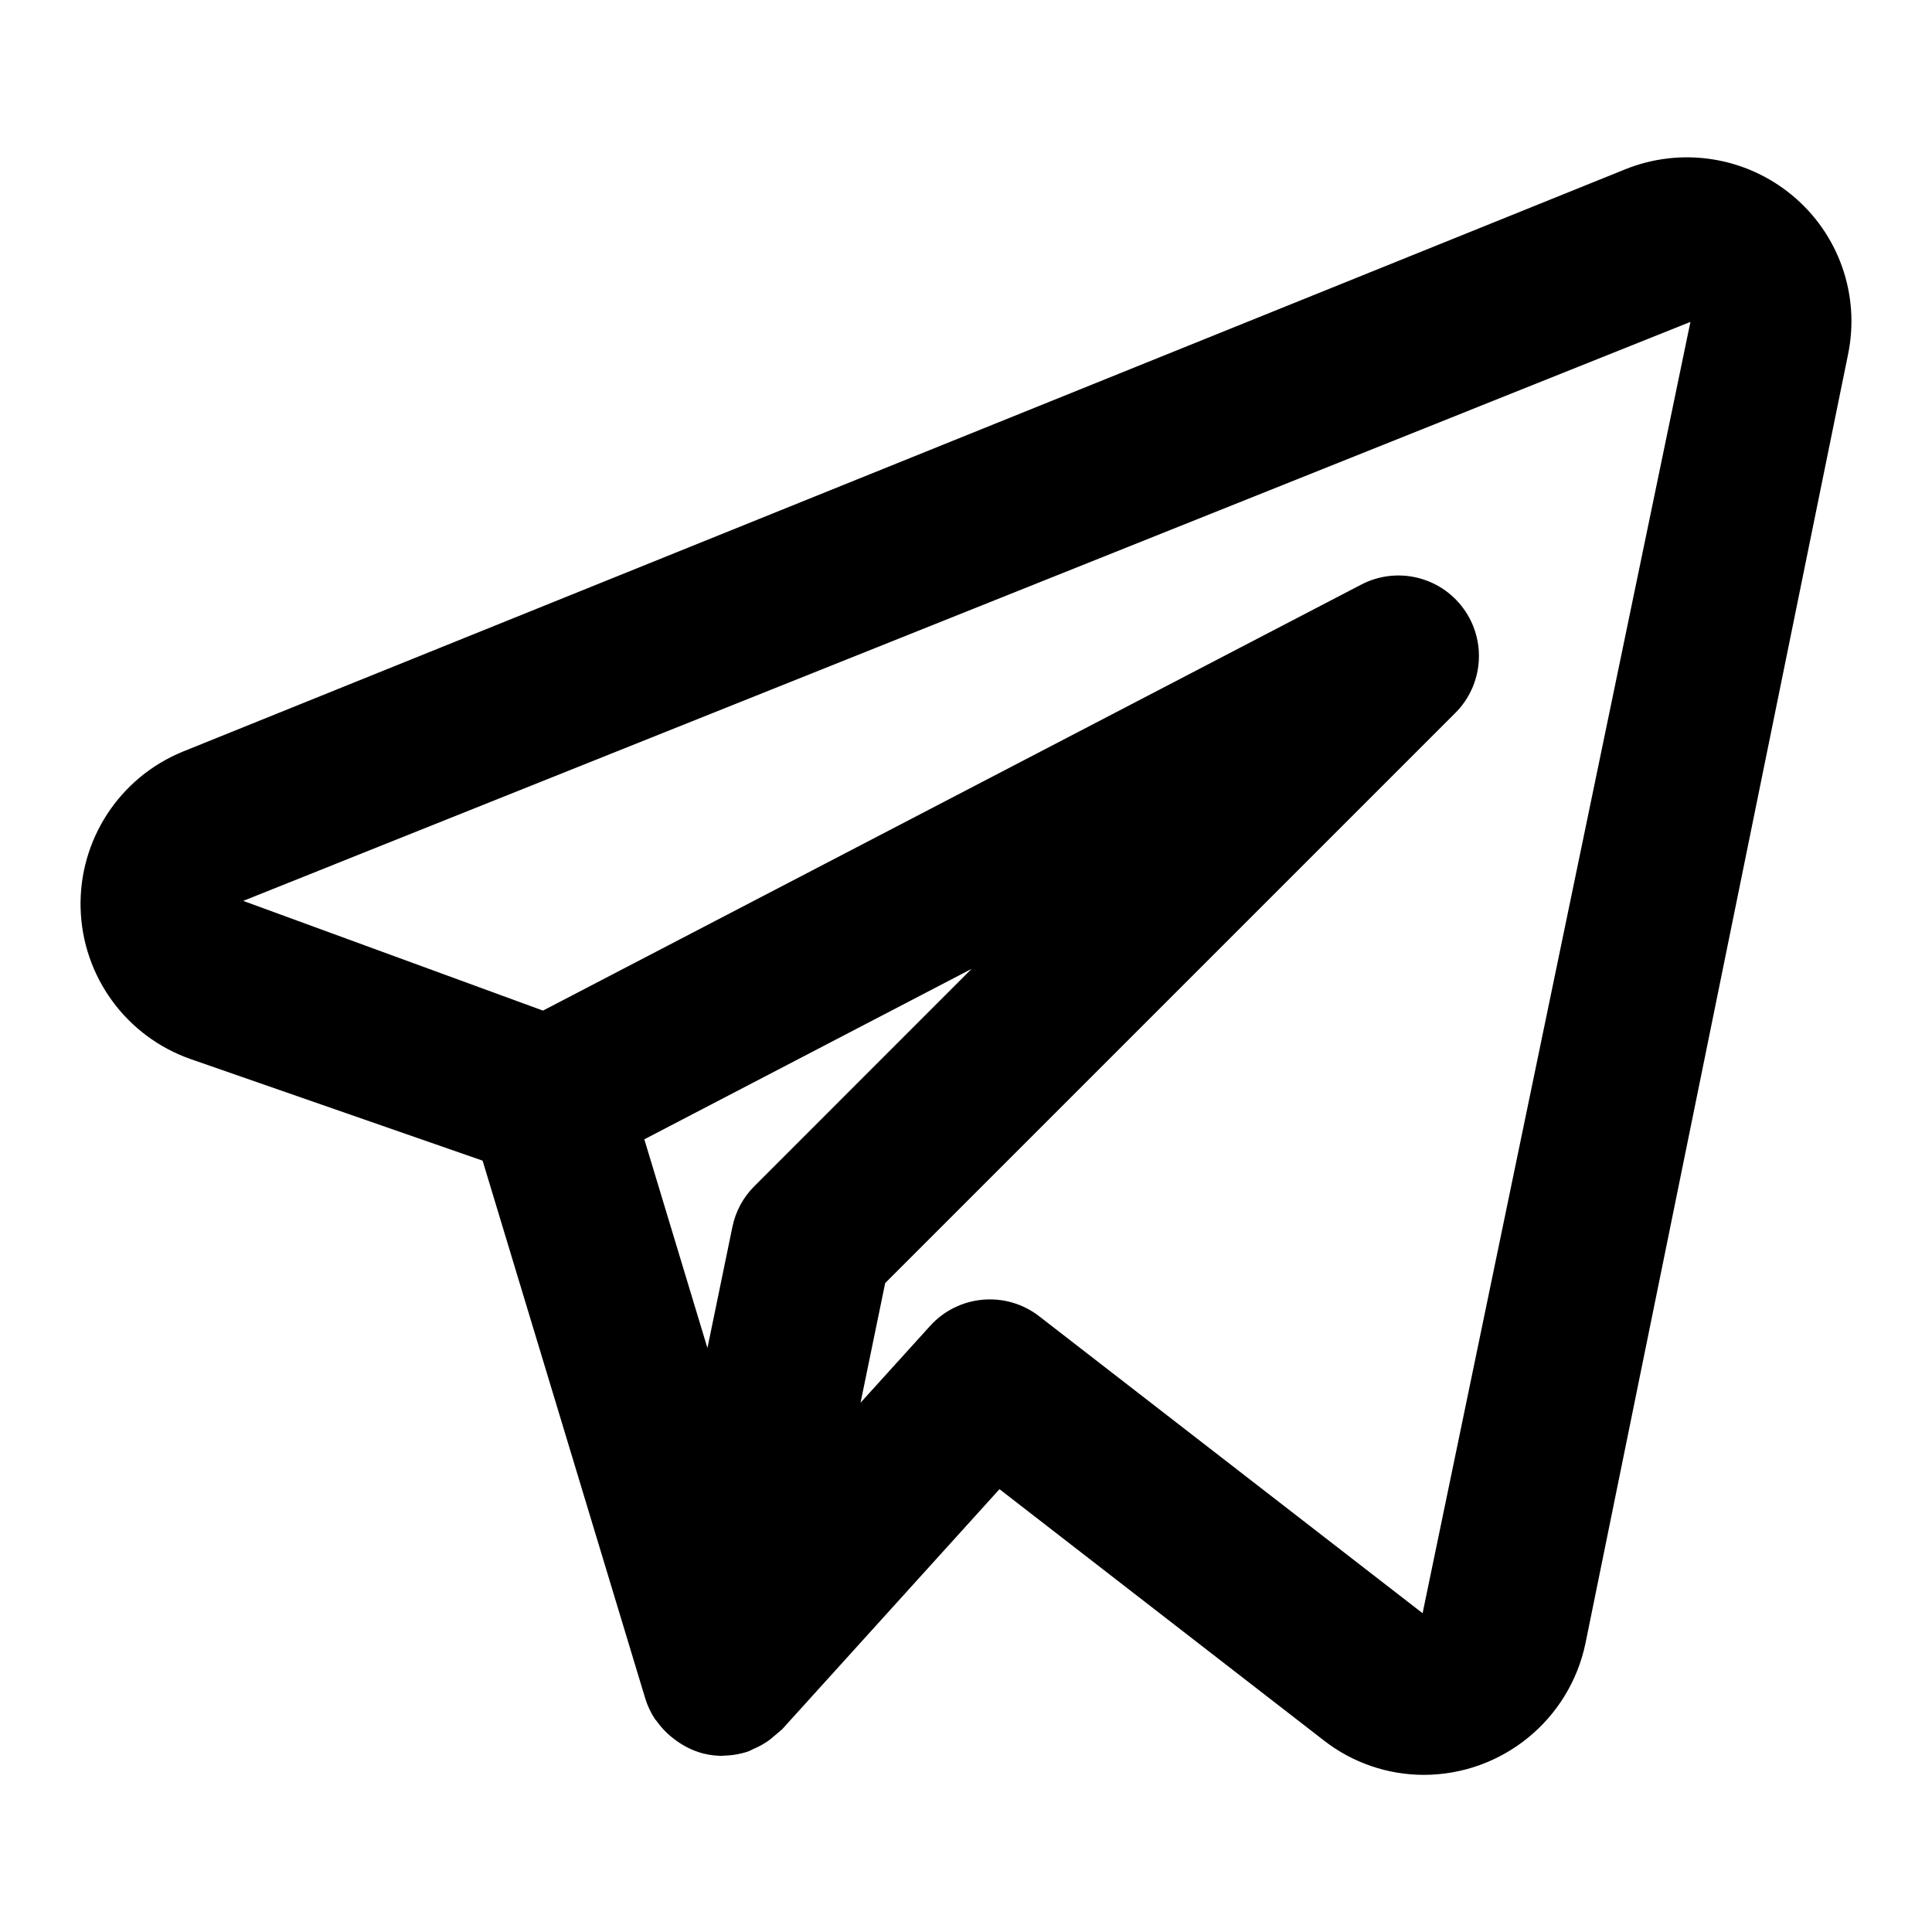
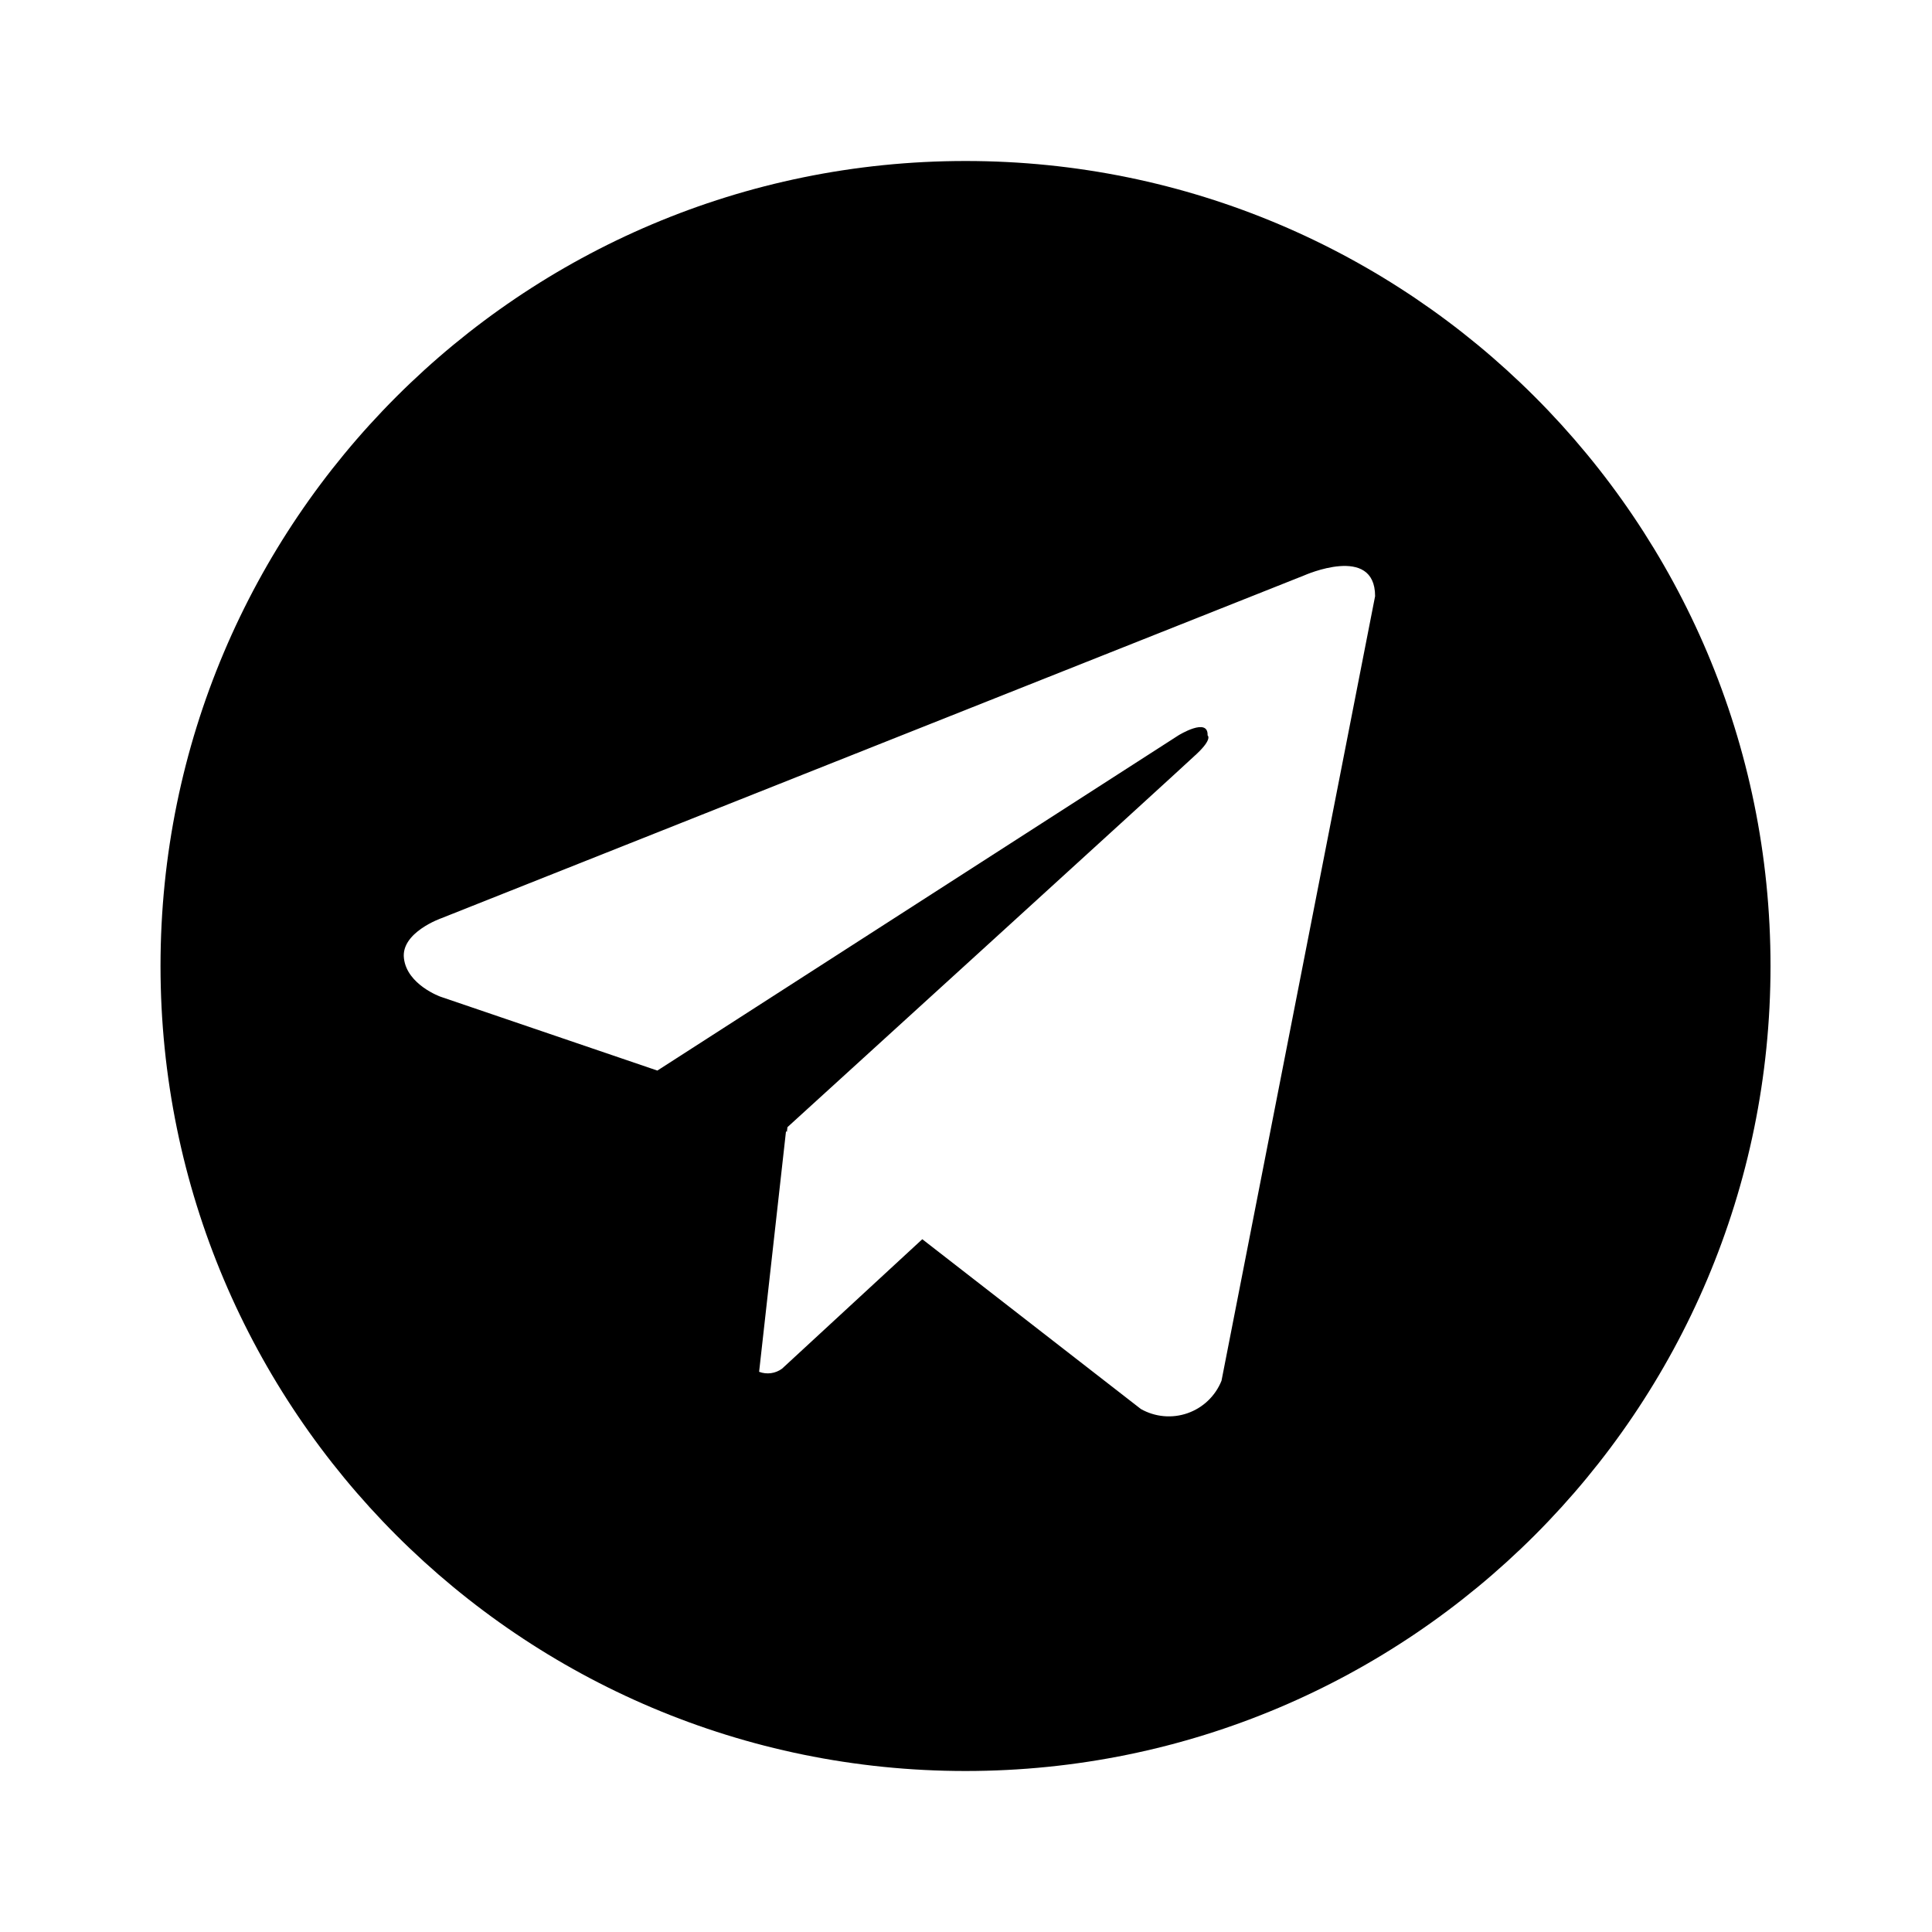
<svg xmlns="http://www.w3.org/2000/svg" viewBox="0 0 24 24" id="telegram">
-   <path d="M22.265,2.428a2.048,2.048,0,0,0-2.078-.324L2.266,9.339a2.043,2.043,0,0,0,.104,3.818l3.625,1.261,2.021,6.682A.998.998,0,0,0,8.134,21.352c.008.012.019.021.027.033a.988.988,0,0,0,.211.216c.023.018.045.034.07.05a.986.986,0,0,0,.311.136l.012.001.007.003a1.022,1.022,0,0,0,.202.021c.007,0,.012-.003.019-.003a.993.993,0,0,0,.301-.052c.023-.008.042-.021.064-.03a.993.993,0,0,0,.204-.115,250.76,250.76,0,0,1,.152-.128L12.416,18.499l4.03,3.122a2.023,2.023,0,0,0,1.241.427A2.054,2.054,0,0,0,19.695,20.415L22.958,4.398A2.03,2.03,0,0,0,22.265,2.428ZM9.37,14.736a.994.994,0,0,0-.272.506l-.31,1.504-.784-2.593,4.065-2.117ZM17.672,20.04l-4.763-3.689a1.001,1.001,0,0,0-1.354.119l-.865.955.306-1.486,7.083-7.083a1.0 1,0,0,0-1.169-1.594L6.745,12.554,3.021,11.191,20.999,3.999Z" />
+   <path d="M11.994,2a10,10,0,1,0,10,10A9.999,9.999,0,0,0,11.994,2Zm3.18,15.152a.705.705,0,0,1-1.002.351l-2.715-2.109L9.715,17.002a.3.3,0,0,1-.285.039l.334-2.988.011.008.007-.059s4.885-4.448,5.084-4.637c.201-.189.135-.23.135-.23.011-.231-.362,0-.362,0L8.166,13.299l-2.695-.918s-.414-.148-.453-.475c-.041-.324.466-.5.466-.5l10.717-4.258s.881-.393.881.258Z" />
</svg>
